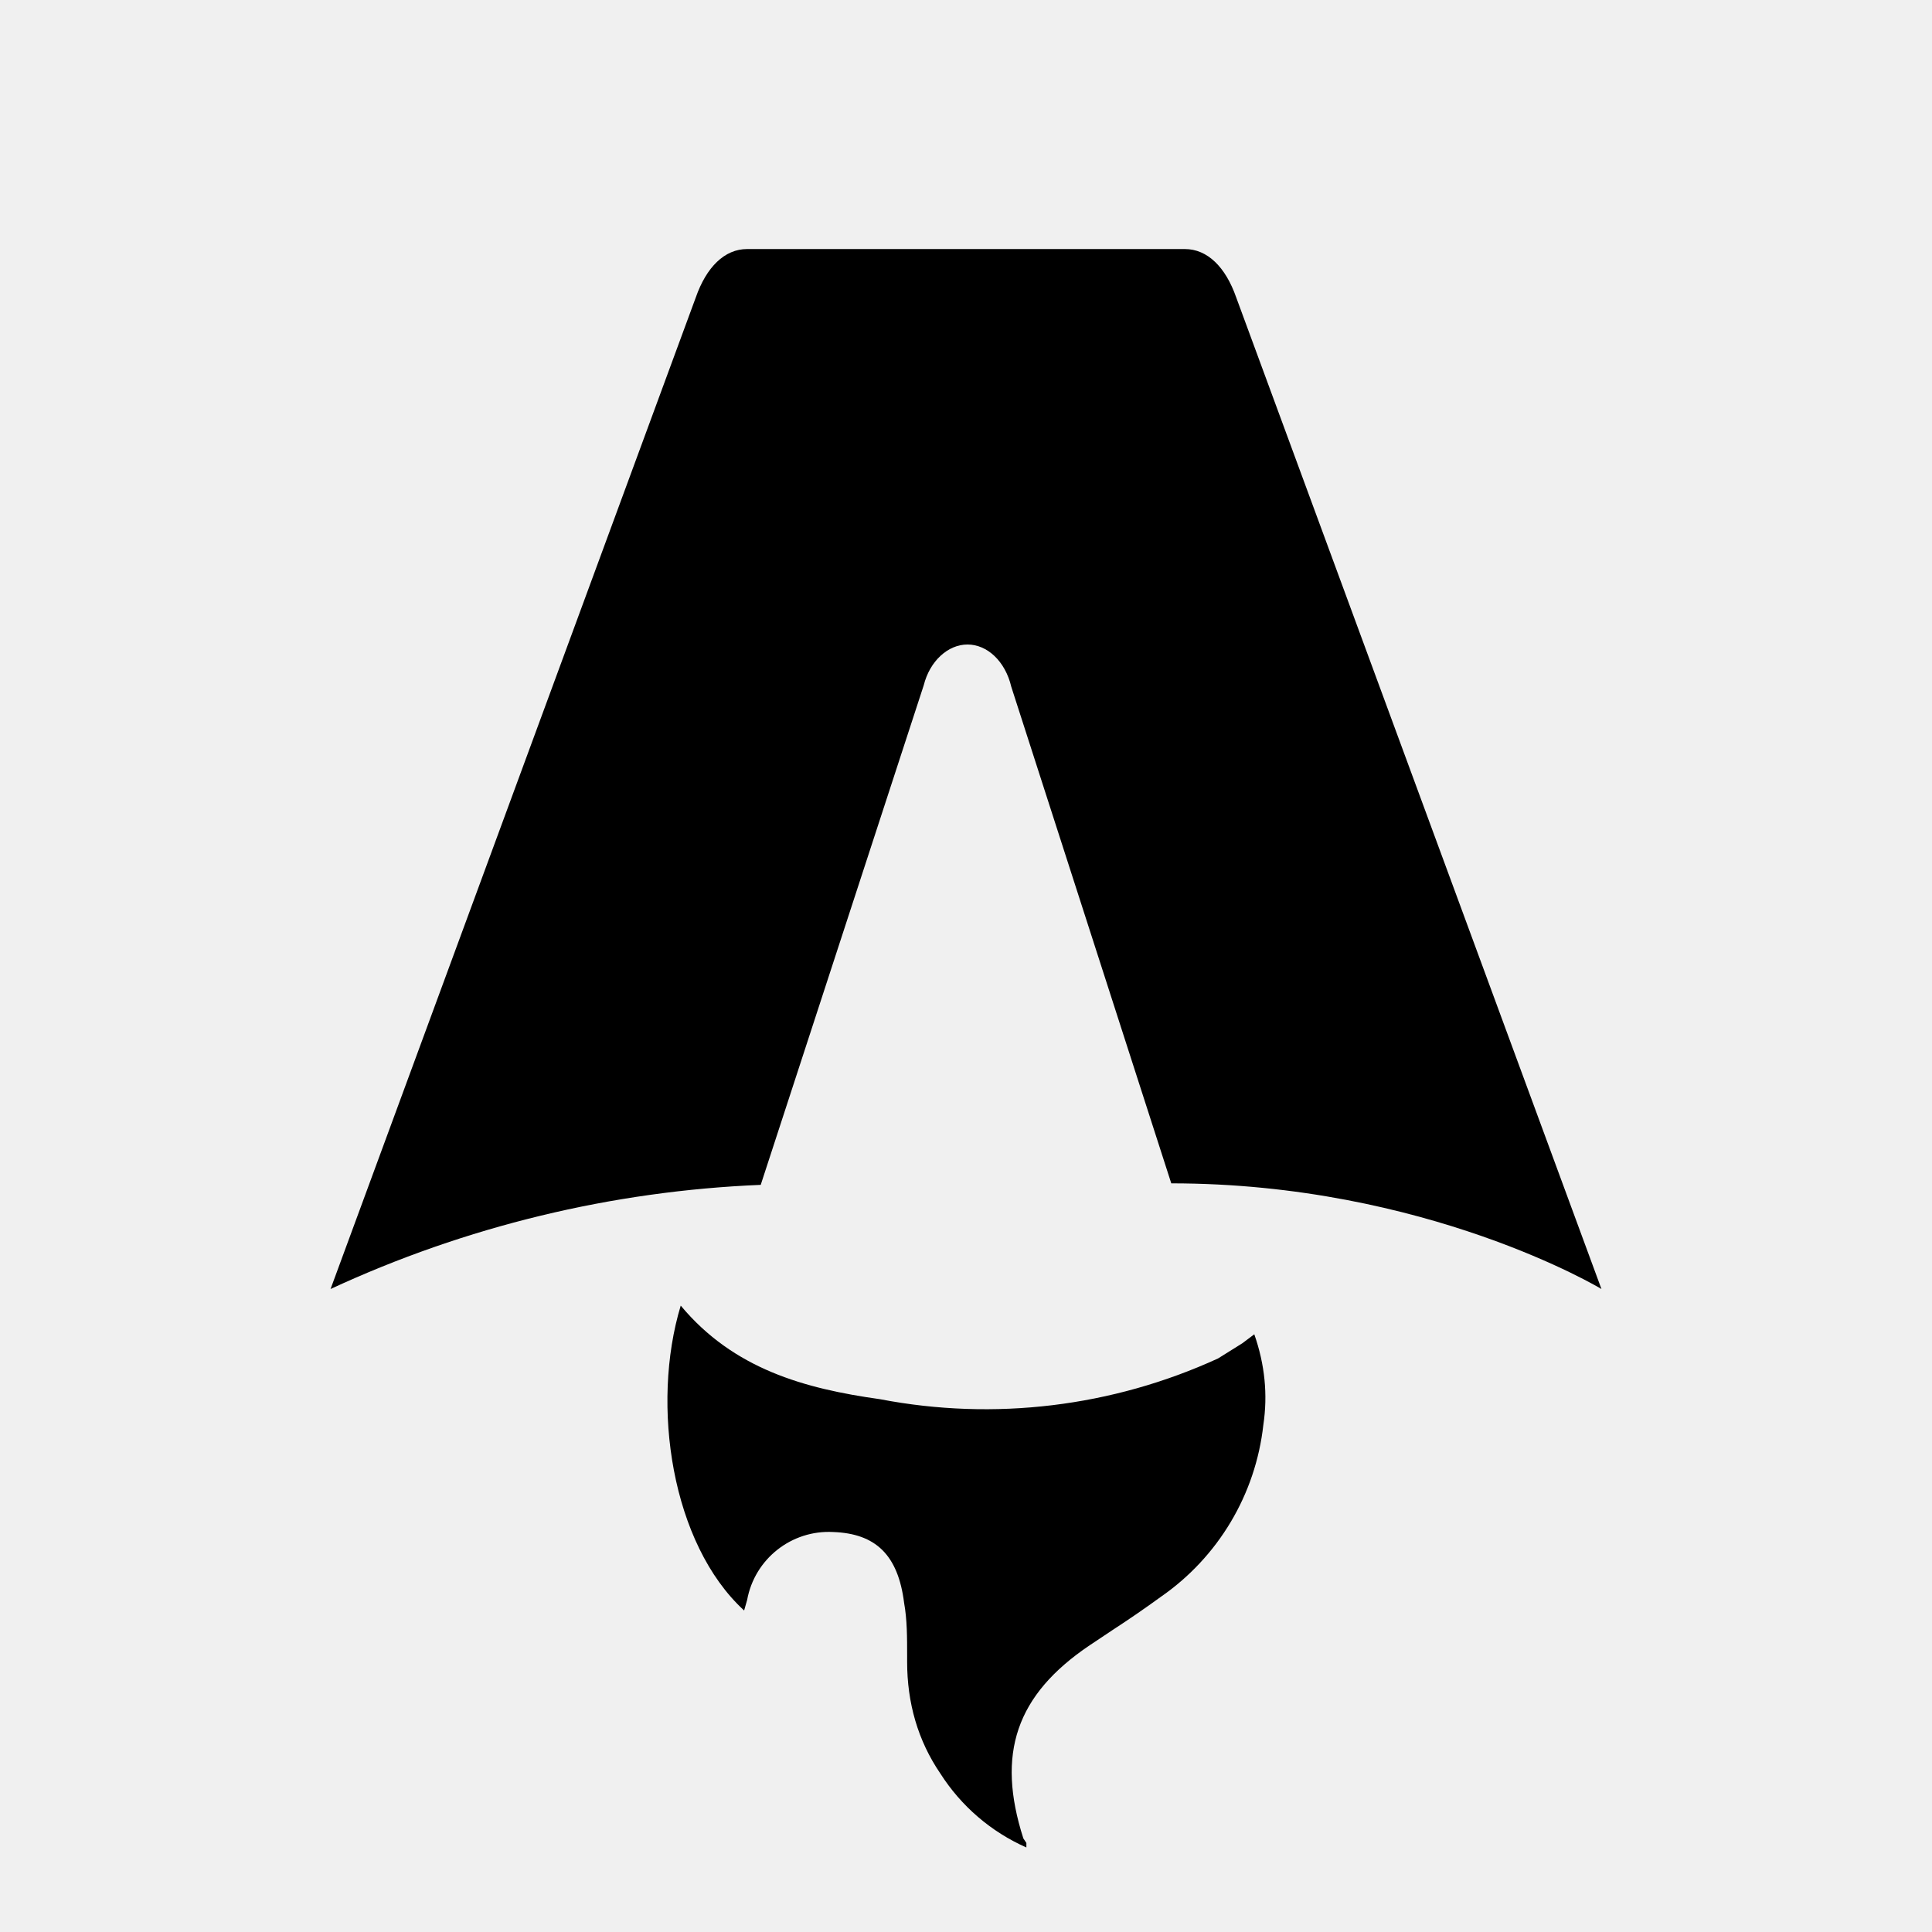
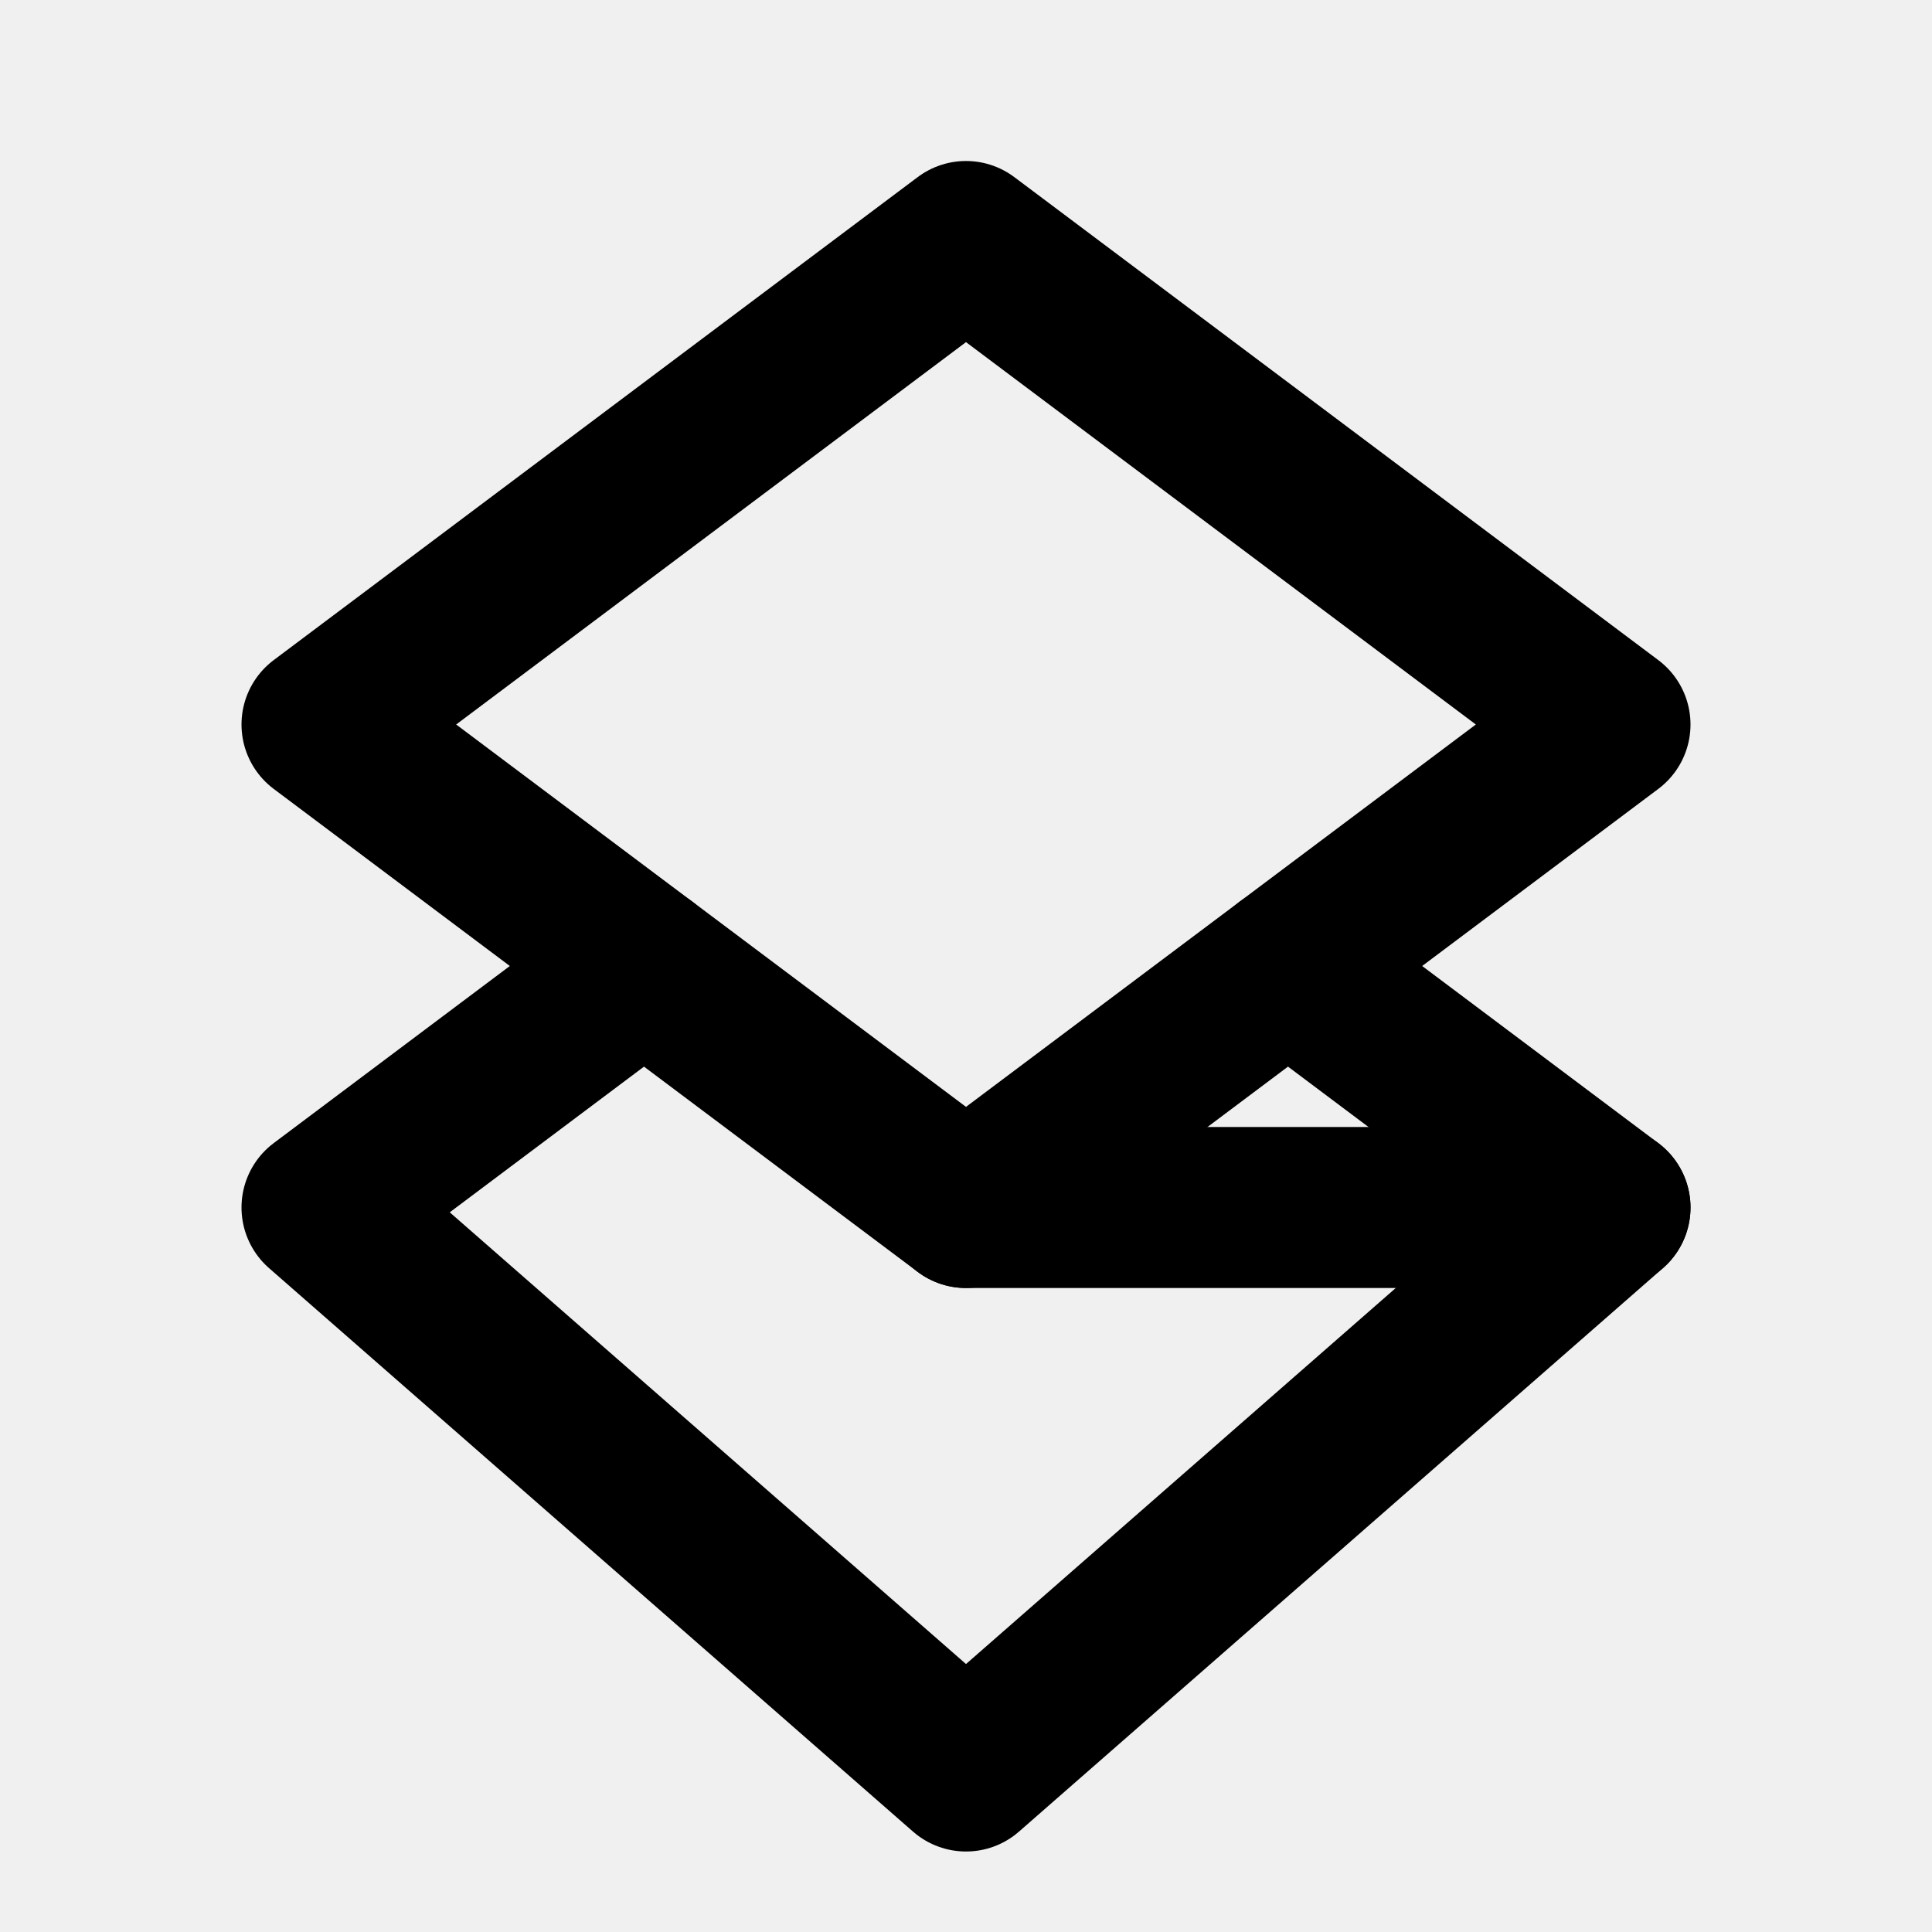
- <svg xmlns="http://www.w3.org/2000/svg" fill="none" viewBox="0 0 128 128">
-   <path d="M50.4 78.5a75.1 75.1 0 0 0-28.5 6.9l24.2-65.7c.7-2 1.9-3.2 3.4-3.2h29c1.5 0 2.7 1.2 3.4 3.2l24.2 65.7s-11.6-7-28.5-7L67 45.5c-.4-1.7-1.6-2.8-2.9-2.8-1.3 0-2.5 1.1-2.9 2.7L50.4 78.5Zm-1.1 28.2Zm-4.2-20.2c-2 6.6-.6 15.8 4.2 20.2a17.5 17.5 0 0 1 .2-.7 5.5 5.5 0 0 1 5.7-4.5c2.8.1 4.3 1.5 4.7 4.7.2 1.1.2 2.3.2 3.5v.4c0 2.7.7 5.2 2.2 7.4a13 13 0 0 0 5.7 4.9v-.3l-.2-.3c-1.8-5.6-.5-9.5 4.4-12.8l1.5-1a73 73 0 0 0 3.2-2.2 16 16 0 0 0 6.8-11.4c.3-2 .1-4-.6-6l-.8.6-1.6 1a37 37 0 0 1-22.4 2.7c-5-.7-9.7-2-13.2-6.2Z" />
-   <style>
-         path { fill: #000; }
-         @media (prefers-color-scheme: dark) {
-             path { fill: #FFF; }
-         }
-     </style>
+ <svg xmlns="http://www.w3.org/2000/svg" width="24" height="24" viewBox="0 0 24 24" fill="none" stroke="currentColor" stroke-width="2" stroke-linecap="round" stroke-linejoin="round" class="icon icon-tabler icons-tabler-outline icon-tabler-brand-superhuman">
+   <path stroke="none" d="M0 0h24v24H0z" fill="none" />
+   <path d="M16 12l4 3l-8 7l-8 -7l4 -3" />
+   <path d="M12 3l-8 6l8 6l8 -6z" />
+   <path d="M12 15h8" />
</svg>
